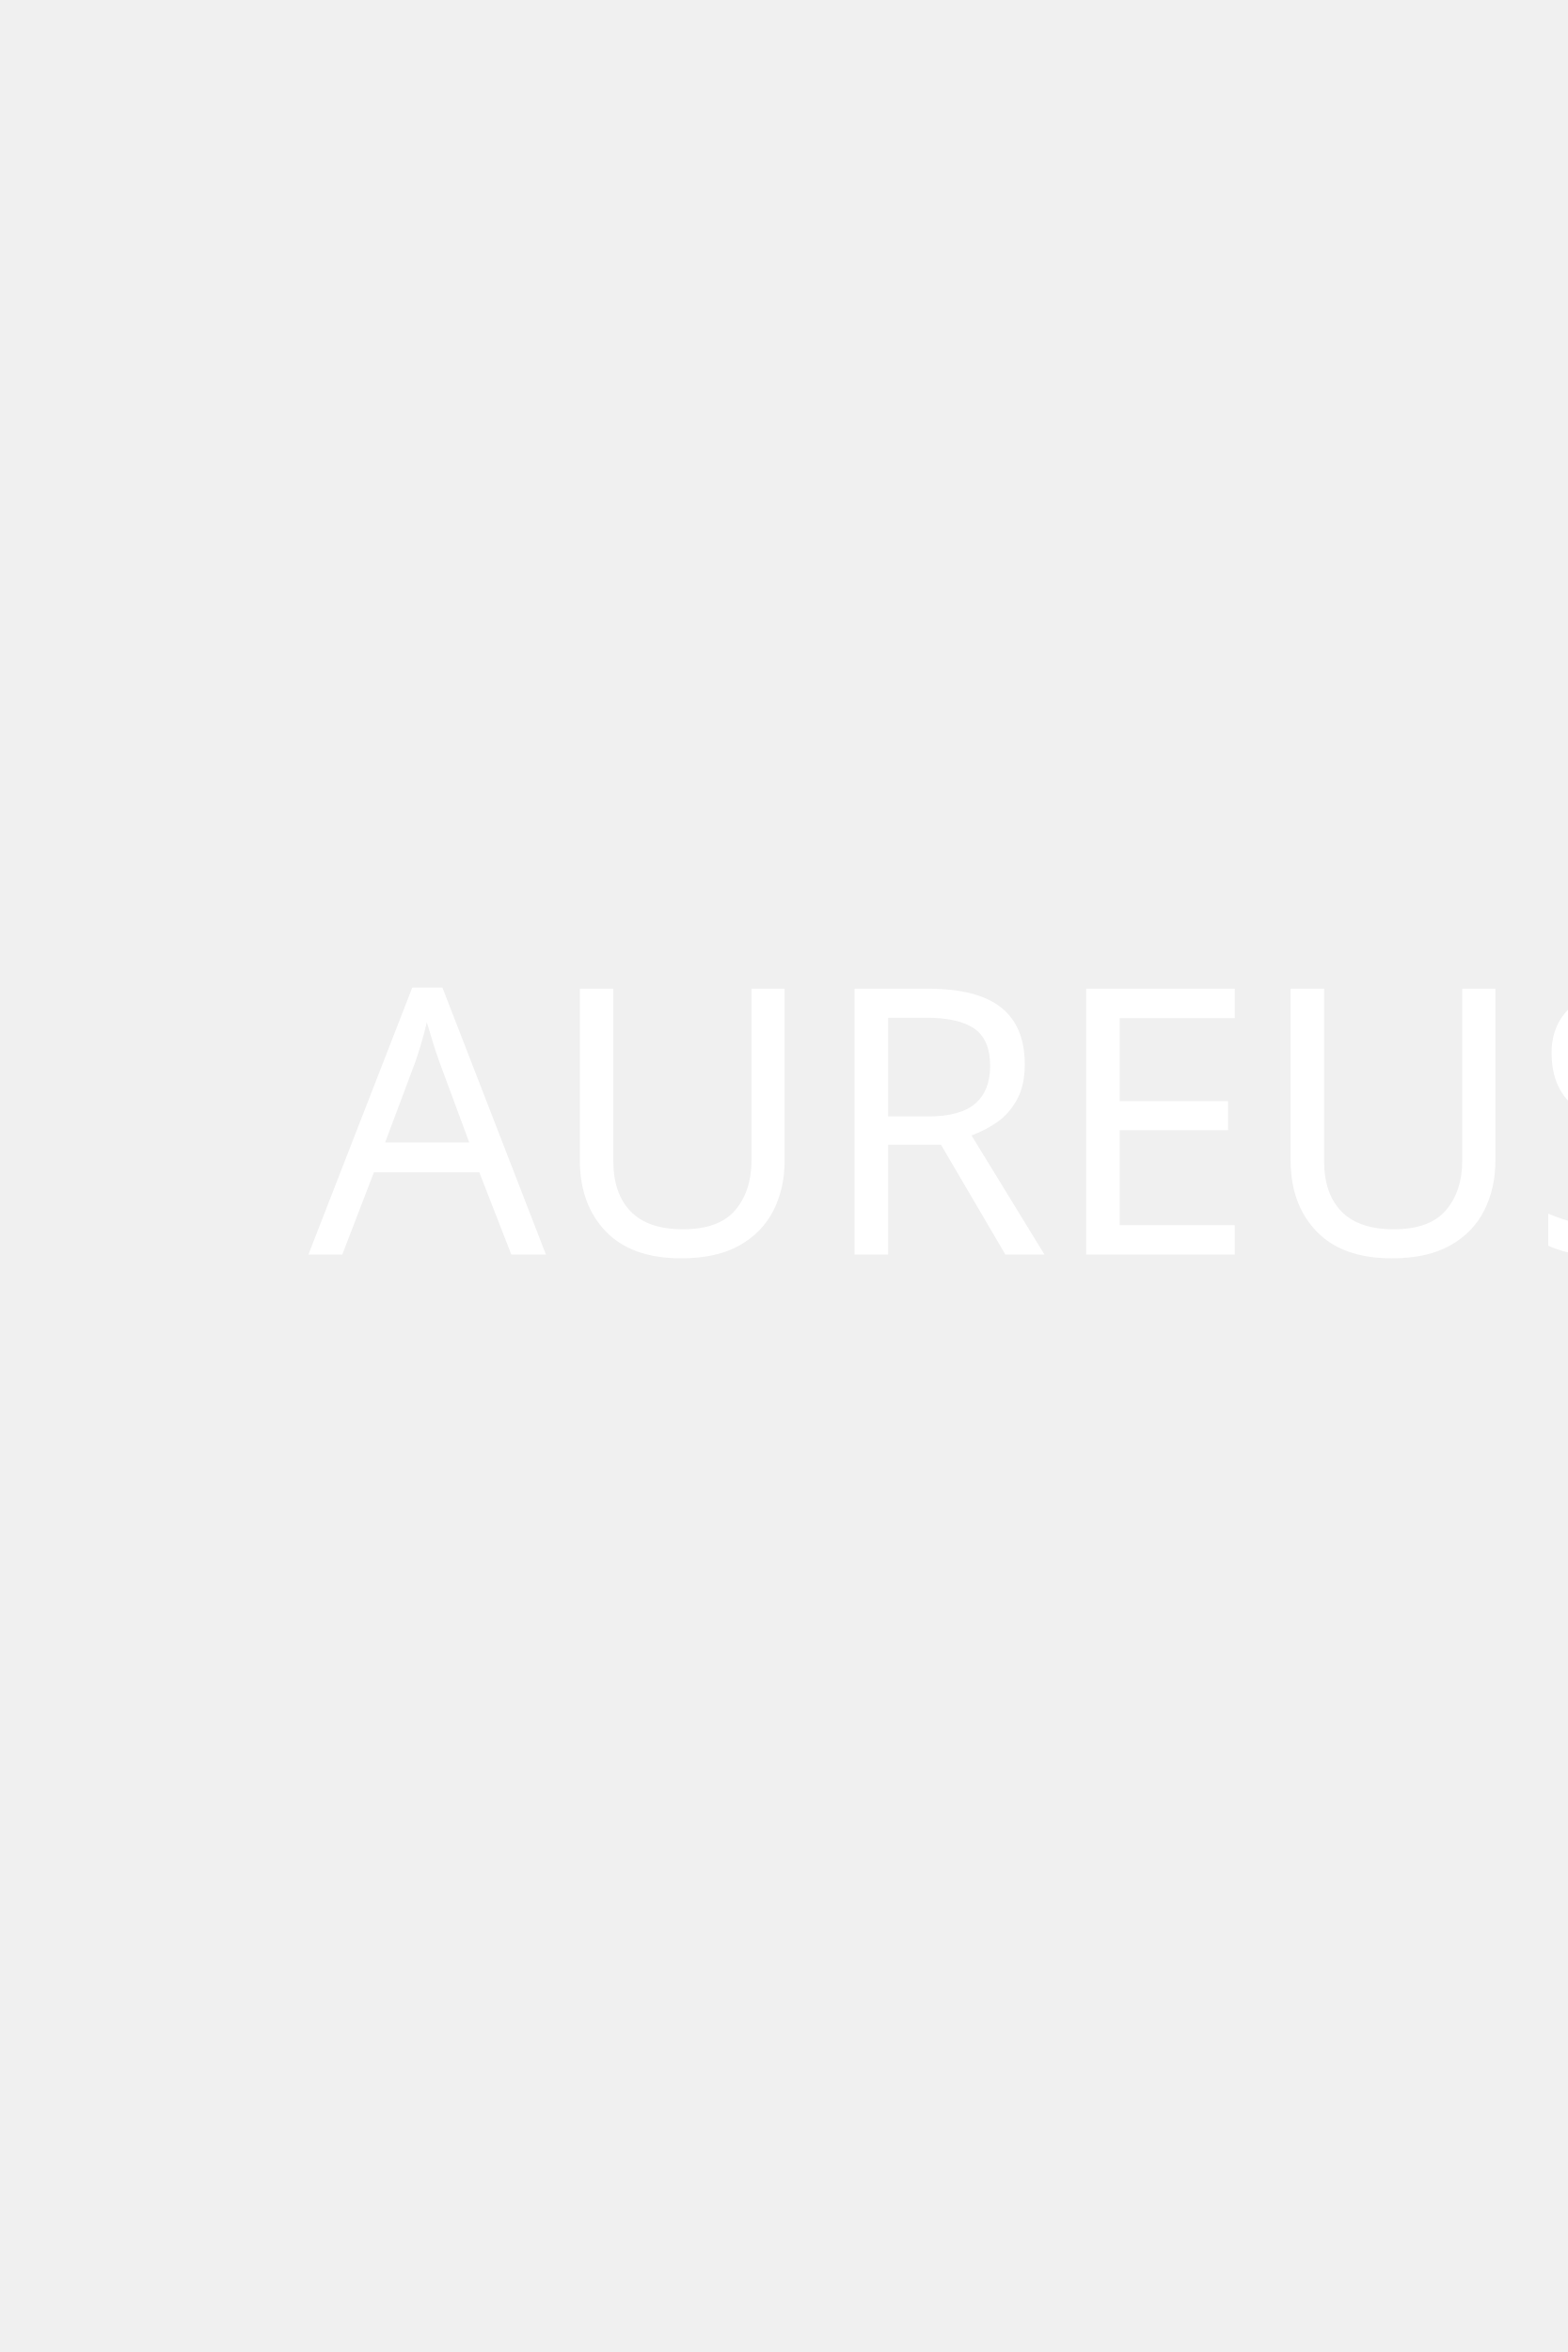
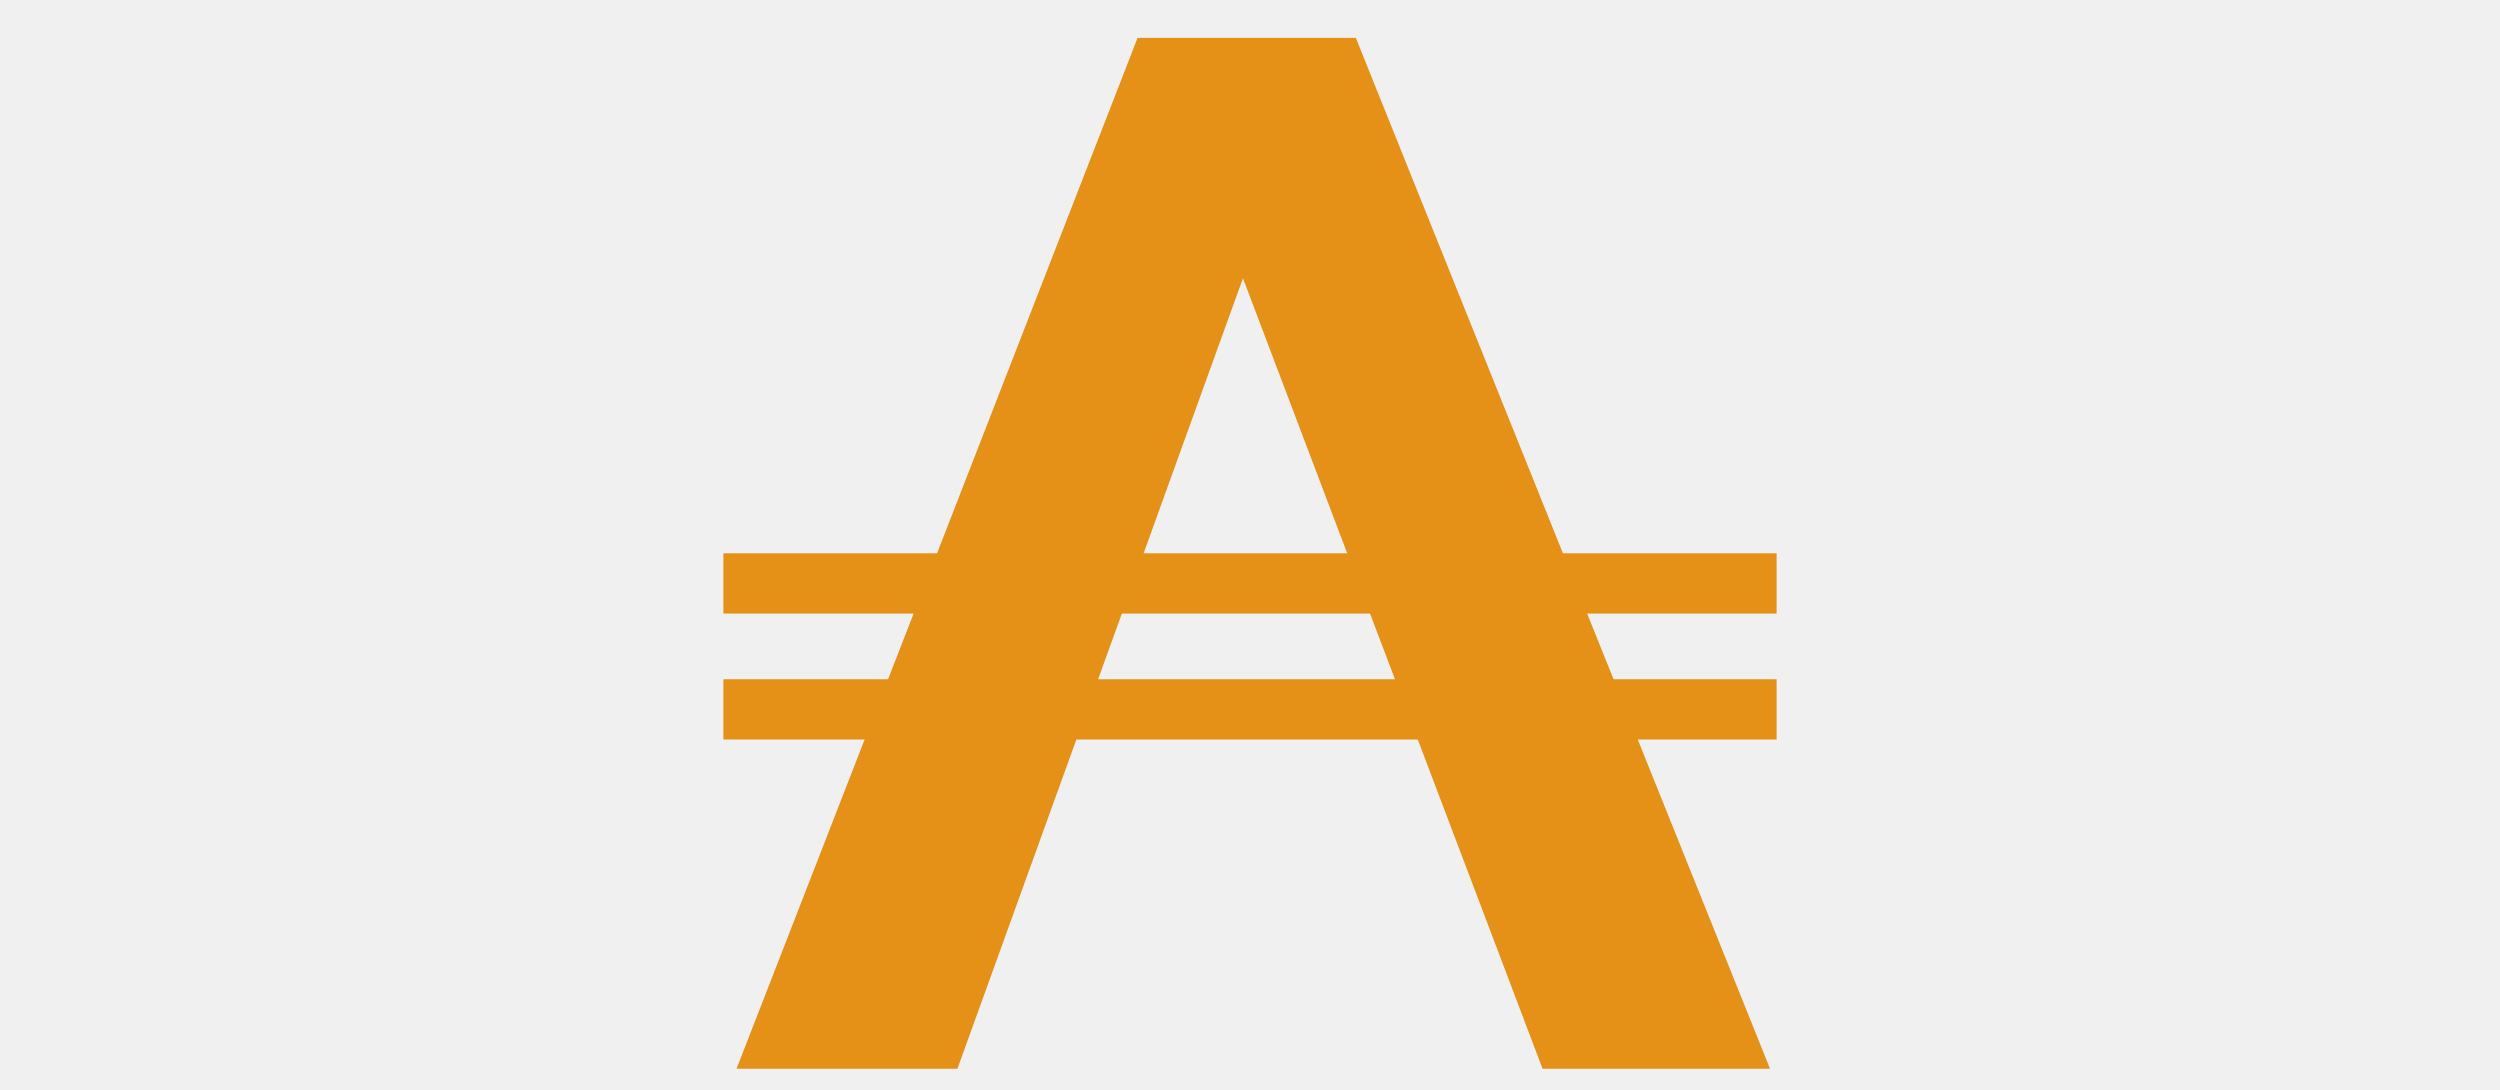
- <svg xmlns="http://www.w3.org/2000/svg" version="1.1" id="Layer_1" x="0px" y="0px" width="1280px" height="1920px" viewBox="0 0 1280 1920" enable-background="new 0 0 1280 1920" xml:space="preserve">
-   <rect x="251.809" y="806.5" fill="none" width="1286" height="329" />
-   <text transform="matrix(1 0 0 1 251.8086 1024.16)" fill="#FFFFFF" font-family="'Arial-BoldMT'" font-size="304">AUREUS</text>
+ <svg xmlns="http://www.w3.org/2000/svg" version="1.1" id="Capa_1" x="0px" y="0px" width="234px" height="102px" viewBox="0 0 234 102" enable-background="new 0 0 234 102" xml:space="preserve">
+   <g>
+     <polygon fill="#E59016" points="144.384,100.033 165.675,100.033 126.907,3.547 106.477,3.547 68.94,100.033 89.616,100.033    116.341,26.044  " />
+     <rect x="67.709" y="63.58" fill="#E59016" width="98.582" height="5.64" />
+     <rect x="67.709" y="51.79" fill="#E59016" width="98.582" height="5.64" />
+   </g>
</svg>
